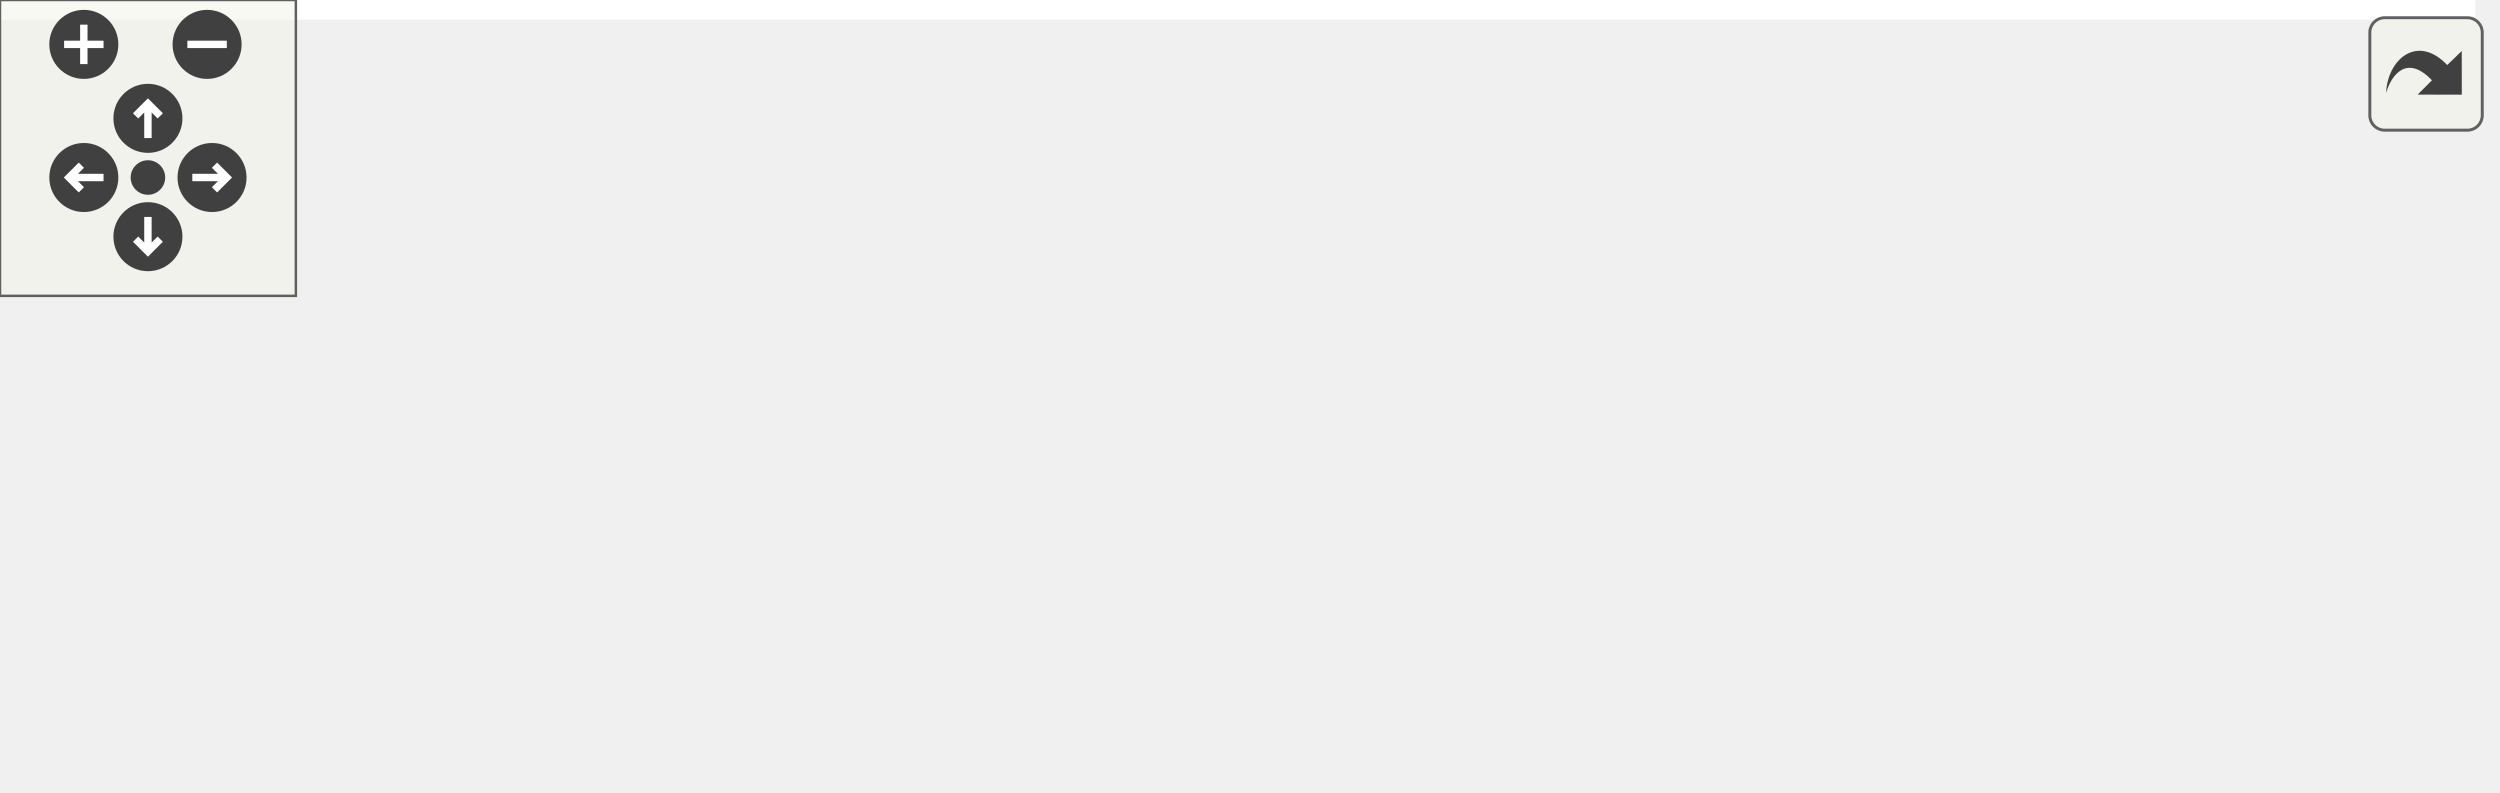
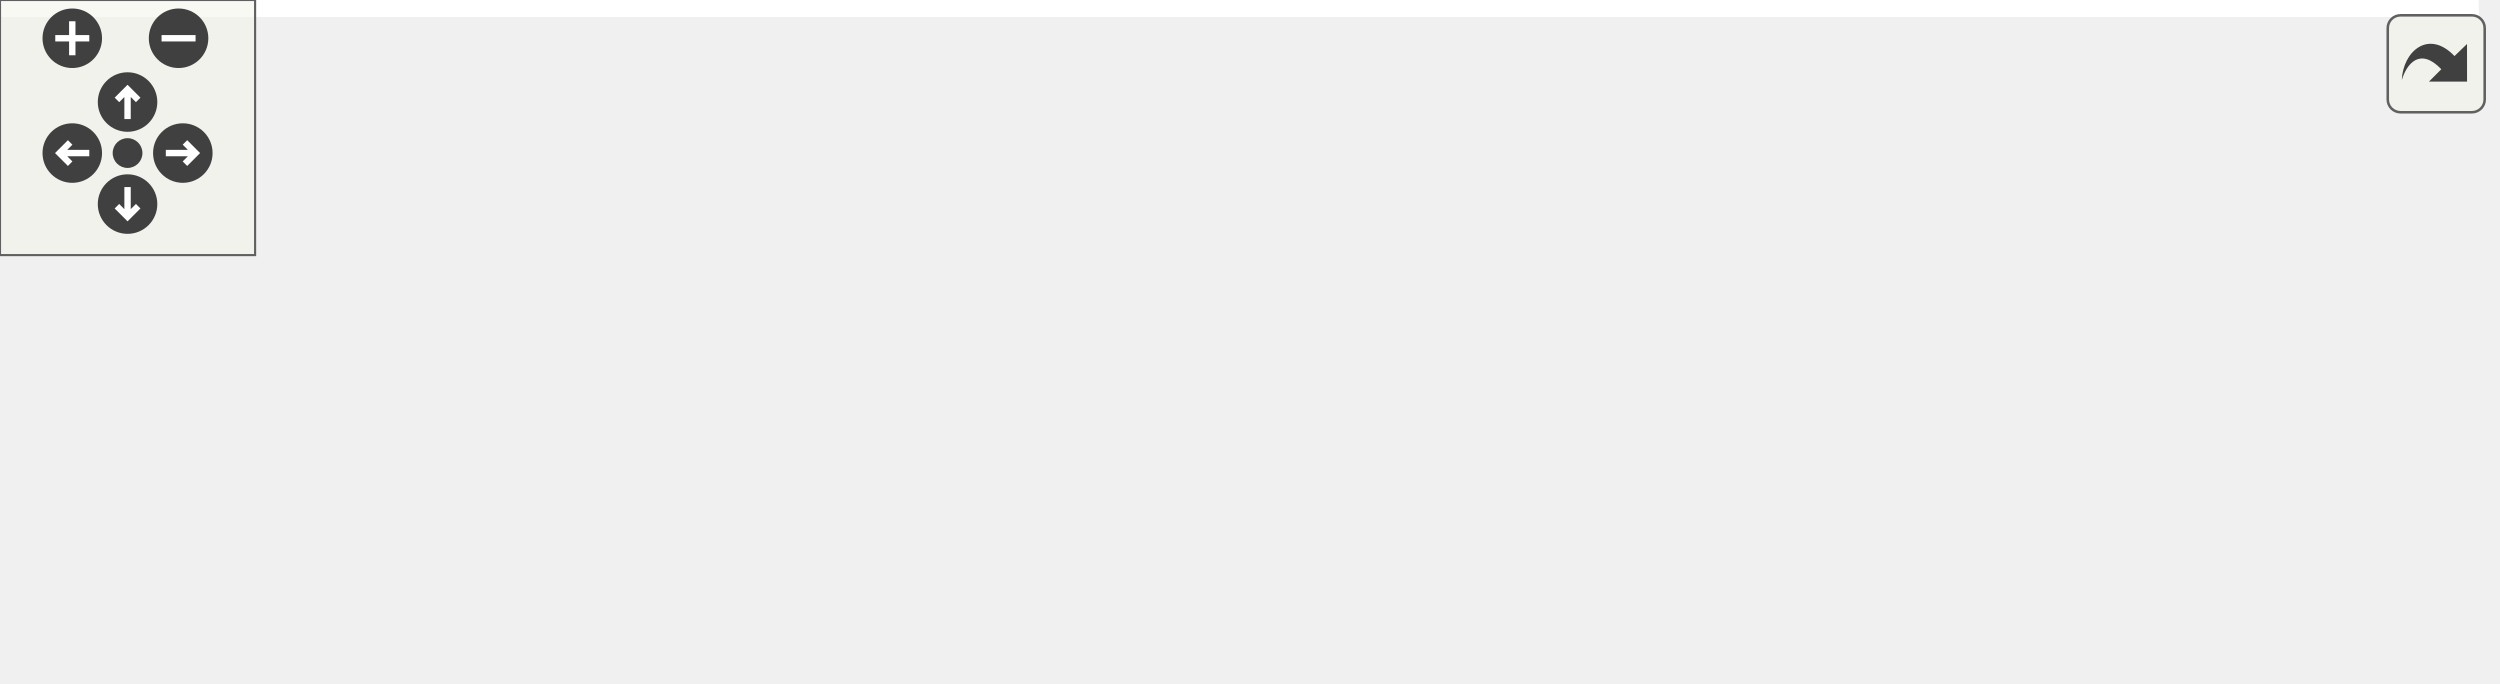
<svg xmlns="http://www.w3.org/2000/svg" xmlns:xlink="http://www.w3.org/1999/xlink" id="main" version="1.1" xml:space="preserve">
  <style type="text/css">
.edge:hover path { stroke: red; }
.edge:hover polygon { stroke: red; fill: red; }
</style>
  <defs>
    <circle id="rim" cx="0" cy="0" r="7" />
    <circle id="rim2" cx="0" cy="0" r="3.5" />
    <g id="zoomPlus">
      <use xlink:href="#rim" fill="#404040">
        <set attributeName="fill" to="#808080" begin="zoomplus.mouseover" end="zoomplus.mouseout" />
      </use>
      <path d="M-4,0h8M0,-4v8" fill="none" stroke="white" stroke-width="1.5" pointer-events="none" />
    </g>
    <g id="zoomMin">
      <use xlink:href="#rim" fill="#404040">
        <set attributeName="fill" to="#808080" begin="zoomminus.mouseover" end="zoomminus.mouseout" />
      </use>
      <path d="M-4,0h8" fill="none" stroke="white" stroke-width="1.5" pointer-events="none" />
    </g>
    <g id="dirArrow">
      <path fill="none" stroke="white" stroke-width="1.5" d="M0,-3.0v7 M-2.5,-0.5L0,-3.0L2.5,-0.5" />
    </g>
    <g id="resetDef">
      <use xlink:href="#rim2" fill="#404040">
        <set attributeName="fill" to="#808080" begin="reset.mouseover" end="reset.mouseout" />
      </use>
    </g>
  </defs>
  <svg id="graph" class="graph">
    <g id="viewport">
-       <polygon fill="white" stroke="transparent" points="-4,4 -4,-100 502,-100 502,4 -4,4" />
+       <polygon fill="white" stroke="transparent" points="-4,4 -4,-100 583,-100 583,4 -4,4" />
      <g id="node1" class="node">
        <g id="a_node1">
          <a xlink:title="Convert from internal representation to &quot;physical&quot; rmnss, zmncs Fourier form.">
-             <polygon fill="#bfbfbf" stroke="black" points="426,-38.5 426,-57.5 498,-57.5 498,-38.5 426,-38.5" />
-             <text text-anchor="middle" x="462" y="-45.5" font-family="Helvetica,sans-Serif" font-size="10.00">convert_sym</text>
+             <polygon fill="#bfbfbf" stroke="black" points="507,-38.5 507,-57.5 579,-57.5 579,-38.5 507,-38.5" />
+             <text text-anchor="middle" x="543" y="-45.5" font-family="Helvetica,sans-Serif" font-size="10.00">convert_sym</text>
          </a>
        </g>
      </g>
      <g id="node2" class="node">
        <g id="a_node2">
          <a xlink:href="../../de/daf/spectrum_8f90.html#afecccf953acda8cefc93e3f955198fcc" target="_top" xlink:title="Compute the spectral width of the surface geometry Fourier coefficients.">
-             <polygon fill="white" stroke="black" points="333,-76.5 333,-95.5 390,-95.5 390,-76.5 333,-76.5" />
-             <text text-anchor="middle" x="361.5" y="-83.5" font-family="Helvetica,sans-Serif" font-size="10.00">spectrum</text>
+             <polygon fill="white" stroke="black" points="414,-76.5 414,-95.5 471,-95.5 471,-76.5 414,-76.5" />
+             <text text-anchor="middle" x="442.5" y="-83.5" font-family="Helvetica,sans-Serif" font-size="10.00">spectrum</text>
          </a>
        </g>
      </g>
      <g id="edge1" class="edge">
-         <path fill="none" stroke="midnightblue" d="M426.62,-61.26C413.69,-66.25 399.25,-71.82 387.35,-76.41" />
-         <polygon fill="midnightblue" stroke="midnightblue" points="428.07,-64.45 436.14,-57.59 425.55,-57.92 428.07,-64.45" />
-       </g>
-       <g id="node6" class="node">
-         <g id="a_node6">
+         <path fill="none" stroke="midnightblue" d="M507.62,-61.26C494.69,-66.25 480.25,-71.82 468.35,-76.41" />
+         <polygon fill="midnightblue" stroke="midnightblue" points="509.07,-64.45 517.14,-57.59 506.55,-57.92 509.07,-64.45" />
+       </g>
+       <g id="node7" class="node">
+         <g id="a_node7">
          <a xlink:href="../../dc/d49/totzsp_8f90.html#ac4756c0f66a5a01d9c08334a98a61b21" target="_top" xlink:title="Inverse-Fourier-transform symmetric part of geometry from Fourier space to real space.">
-             <polygon fill="white" stroke="black" points="337.5,-38.5 337.5,-57.5 385.5,-57.5 385.5,-38.5 337.5,-38.5" />
-             <text text-anchor="middle" x="361.5" y="-45.5" font-family="Helvetica,sans-Serif" font-size="10.00">totzsps</text>
-           </a>
-         </g>
-       </g>
-       <g id="edge5" class="edge">
-         <path fill="none" stroke="midnightblue" d="M415.74,-48C405.34,-48 394.69,-48 385.69,-48" />
-         <polygon fill="midnightblue" stroke="midnightblue" points="416,-51.5 426,-48 416,-44.5 416,-51.5" />
-       </g>
-       <g id="node10" class="node">
-         <g id="a_node10">
+             <polygon fill="white" stroke="black" points="418.5,-38.5 418.5,-57.5 466.5,-57.5 466.5,-38.5 418.5,-38.5" />
+             <text text-anchor="middle" x="442.5" y="-45.5" font-family="Helvetica,sans-Serif" font-size="10.00">totzsps</text>
+           </a>
+         </g>
+       </g>
+       <g id="edge6" class="edge">
+         <path fill="none" stroke="midnightblue" d="M496.74,-48C486.34,-48 475.69,-48 466.69,-48" />
+         <polygon fill="midnightblue" stroke="midnightblue" points="497,-51.5 507,-48 497,-44.5 497,-51.5" />
+       </g>
+       <g id="node11" class="node">
+         <g id="a_node11">
          <a xlink:href="../../de/d3f/wrout_8f90.html#acfcf1bded82176b6a4a4a4ca430d75a9" target="_top" xlink:title="Write the output files of VMEC.">
-             <polygon fill="white" stroke="black" points="252,-0.5 252,-19.5 293,-19.5 293,-0.5 252,-0.5" />
-             <text text-anchor="middle" x="272.5" y="-7.5" font-family="Helvetica,sans-Serif" font-size="10.00">wrout</text>
-           </a>
-         </g>
-       </g>
-       <g id="edge11" class="edge">
-         <path fill="none" stroke="midnightblue" d="M418.15,-35.8C408.91,-33.37 399.16,-30.97 390,-29 356.34,-21.77 316.69,-15.85 293.4,-12.63" />
-         <polygon fill="midnightblue" stroke="midnightblue" points="417.37,-39.21 427.94,-38.42 419.18,-32.45 417.37,-39.21" />
+             <polygon fill="white" stroke="black" points="333,-0.5 333,-19.5 374,-19.5 374,-0.5 333,-0.5" />
+             <text text-anchor="middle" x="353.5" y="-7.5" font-family="Helvetica,sans-Serif" font-size="10.00">wrout</text>
+           </a>
+         </g>
+       </g>
+       <g id="edge12" class="edge">
+         <path fill="none" stroke="midnightblue" d="M499.15,-35.8C489.91,-33.37 480.16,-30.97 471,-29 437.34,-21.77 397.69,-15.85 374.4,-12.63" />
+         <polygon fill="midnightblue" stroke="midnightblue" points="498.37,-39.21 508.94,-38.42 500.18,-32.45 498.37,-39.21" />
      </g>
      <g id="node3" class="node">
        <g id="a_node3">
          <a xlink:href="../../d7/dc9/printout_8f90.html#ad981fdd1d509a05592ecbea3ef831797" target="_top" xlink:title="Print iteration progress to screen and threed1 output file.">
-             <polygon fill="white" stroke="black" points="163,-76.5 163,-95.5 212,-95.5 212,-76.5 163,-76.5" />
-             <text text-anchor="middle" x="187.5" y="-83.5" font-family="Helvetica,sans-Serif" font-size="10.00">printout</text>
+             <polygon fill="white" stroke="black" points="244,-76.5 244,-95.5 293,-95.5 293,-76.5 244,-76.5" />
+             <text text-anchor="middle" x="268.5" y="-83.5" font-family="Helvetica,sans-Serif" font-size="10.00">printout</text>
          </a>
        </g>
      </g>
      <g id="edge2" class="edge">
-         <path fill="none" stroke="midnightblue" d="M322.48,-86C288.79,-86 240.66,-86 212.19,-86" />
-         <polygon fill="midnightblue" stroke="midnightblue" points="322.87,-89.5 332.87,-86 322.87,-82.5 322.87,-89.5" />
+         <path fill="none" stroke="midnightblue" d="M403.48,-86C369.79,-86 321.66,-86 293.19,-86" />
+         <polygon fill="midnightblue" stroke="midnightblue" points="403.87,-89.5 413.87,-86 403.87,-82.5 403.87,-89.5" />
      </g>
      <g id="node4" class="node">
        <g id="a_node4">
          <a xlink:href="../../d7/d46/eqsolve_8f90.html#ab740b09d1b651e2ab8a60c5d552df0c2" target="_top" xlink:title="Iteratively evolve the Fourier coefficients that specify the equilibrium.">
-             <polygon fill="white" stroke="black" points="77,-38.5 77,-57.5 127,-57.5 127,-38.5 77,-38.5" />
-             <text text-anchor="middle" x="102" y="-45.5" font-family="Helvetica,sans-Serif" font-size="10.00">eqsolve</text>
+             <polygon fill="white" stroke="black" points="158,-38.5 158,-57.5 208,-57.5 208,-38.5 158,-38.5" />
+             <text text-anchor="middle" x="183" y="-45.5" font-family="Helvetica,sans-Serif" font-size="10.00">eqsolve</text>
          </a>
        </g>
      </g>
      <g id="edge3" class="edge">
-         <path fill="none" stroke="midnightblue" d="M156.06,-72.15C145.43,-67.31 133.75,-62 124.06,-57.59" />
-         <polygon fill="midnightblue" stroke="midnightblue" points="154.88,-75.45 165.43,-76.41 157.78,-69.08 154.88,-75.45" />
+         <path fill="none" stroke="midnightblue" d="M237.06,-72.15C226.43,-67.31 214.75,-62 205.06,-57.59" />
+         <polygon fill="midnightblue" stroke="midnightblue" points="235.88,-75.45 246.43,-76.41 238.78,-69.08 235.88,-75.45" />
      </g>
      <g id="node5" class="node">
        <g id="a_node5">
          <a xlink:href="../../db/d61/vmec_8f90.html#a6d38ab7be2f9d818da4541e1d352ea23" target="_top" xlink:title="Main driver for VMEC.">
-             <polygon fill="white" stroke="black" points="0,-19.5 0,-38.5 41,-38.5 41,-19.5 0,-19.5" />
-             <text text-anchor="middle" x="20.5" y="-26.5" font-family="Helvetica,sans-Serif" font-size="10.00">vmec</text>
+             <polygon fill="white" stroke="black" points="81,-19.5 81,-38.5 122,-38.5 122,-19.5 81,-19.5" />
+             <text text-anchor="middle" x="101.5" y="-26.5" font-family="Helvetica,sans-Serif" font-size="10.00">vmec</text>
          </a>
        </g>
      </g>
      <g id="edge4" class="edge">
-         <path fill="none" stroke="midnightblue" d="M66.71,-39.8C57.96,-37.71 48.84,-35.53 41.11,-33.69" />
-         <polygon fill="midnightblue" stroke="midnightblue" points="66.18,-43.28 76.72,-42.2 67.8,-36.47 66.18,-43.28" />
-       </g>
-       <g id="node7" class="node">
-         <g id="a_node7">
-           <a xlink:href="../../d3/d4f/funct3d_8f90.html#a800bacc22176e16323899df87b55c547" target="_top" xlink:title="Evaluate the three-dimensional MHD energy functional.">
-             <polygon fill="white" stroke="black" points="248,-38.5 248,-57.5 297,-57.5 297,-38.5 248,-38.5" />
-             <text text-anchor="middle" x="272.5" y="-45.5" font-family="Helvetica,sans-Serif" font-size="10.00">funct3d</text>
-           </a>
-         </g>
-       </g>
-       <g id="edge6" class="edge">
-         <path fill="none" stroke="midnightblue" d="M327.15,-48C317.16,-48 306.41,-48 297.18,-48" />
-         <polygon fill="midnightblue" stroke="midnightblue" points="327.19,-51.5 337.19,-48 327.19,-44.5 327.19,-51.5" />
+         <path fill="none" stroke="midnightblue" d="M147.71,-39.8C138.96,-37.71 129.84,-35.53 122.11,-33.69" />
+         <polygon fill="midnightblue" stroke="midnightblue" points="147.18,-43.28 157.72,-42.2 148.8,-36.47 147.18,-43.28" />
+       </g>
+       <g id="node6" class="node">
+         <g id="a_node6">
+           <a xlink:href="../../db/d61/vmec_8f90.html#ace5bdf043bb85c8f0a9fc582bdb55725" target="_top" xlink:title="Main program of VMEC.">
+             <polygon fill="white" stroke="black" points="0,-19.5 0,-38.5 45,-38.5 45,-19.5 0,-19.5" />
+             <text text-anchor="middle" x="22.5" y="-26.5" font-family="Helvetica,sans-Serif" font-size="10.00">xvmec</text>
+           </a>
+         </g>
+       </g>
+       <g id="edge5" class="edge">
+         <path fill="none" stroke="midnightblue" d="M70.42,-29C61.99,-29 52.99,-29 45.16,-29" />
+         <polygon fill="midnightblue" stroke="midnightblue" points="70.67,-32.5 80.67,-29 70.67,-25.5 70.67,-32.5" />
      </g>
      <g id="node8" class="node">
        <g id="a_node8">
-           <a xlink:href="../../de/da9/evolve_8f90.html#a8103e838be03904e03551e04f6b396e4" target="_top" xlink:title="Take a single time step in Fourier space to evolve the Fourier coefficients describing the equilibriu...">
-             <polygon fill="white" stroke="black" points="165,-38.5 165,-57.5 210,-57.5 210,-38.5 165,-38.5" />
-             <text text-anchor="middle" x="187.5" y="-45.5" font-family="Helvetica,sans-Serif" font-size="10.00">evolve</text>
+           <a xlink:href="../../d3/d4f/funct3d_8f90.html#a800bacc22176e16323899df87b55c547" target="_top" xlink:title="Evaluate the three-dimensional MHD energy functional.">
+             <polygon fill="white" stroke="black" points="329,-38.5 329,-57.5 378,-57.5 378,-38.5 329,-38.5" />
+             <text text-anchor="middle" x="353.5" y="-45.5" font-family="Helvetica,sans-Serif" font-size="10.00">funct3d</text>
          </a>
        </g>
      </g>
      <g id="edge7" class="edge">
-         <path fill="none" stroke="midnightblue" d="M237.75,-48C228.43,-48 218.56,-48 210.13,-48" />
-         <polygon fill="midnightblue" stroke="midnightblue" points="237.94,-51.5 247.94,-48 237.94,-44.5 237.94,-51.5" />
+         <path fill="none" stroke="midnightblue" d="M408.15,-48C398.16,-48 387.41,-48 378.18,-48" />
+         <polygon fill="midnightblue" stroke="midnightblue" points="408.19,-51.5 418.19,-48 408.19,-44.5 408.19,-51.5" />
      </g>
      <g id="node9" class="node">
        <g id="a_node9">
+           <a xlink:href="../../de/da9/evolve_8f90.html#a8103e838be03904e03551e04f6b396e4" target="_top" xlink:title="Take a single time step in Fourier space to evolve the Fourier coefficients describing the equilibriu...">
+             <polygon fill="white" stroke="black" points="246,-38.5 246,-57.5 291,-57.5 291,-38.5 246,-38.5" />
+             <text text-anchor="middle" x="268.5" y="-45.5" font-family="Helvetica,sans-Serif" font-size="10.00">evolve</text>
+           </a>
+         </g>
+       </g>
+       <g id="edge8" class="edge">
+         <path fill="none" stroke="midnightblue" d="M318.75,-48C309.43,-48 299.56,-48 291.13,-48" />
+         <polygon fill="midnightblue" stroke="midnightblue" points="318.94,-51.5 328.94,-48 318.94,-44.5 318.94,-51.5" />
+       </g>
+       <g id="node10" class="node">
+         <g id="a_node10">
          <a xlink:href="../../d0/d71/fileout_8f90.html#a7228e984aaf2c38bd772e3d846fab7af" target="_top" xlink:title="Write the output files.">
-             <polygon fill="white" stroke="black" points="166.5,-0.5 166.5,-19.5 208.5,-19.5 208.5,-0.5 166.5,-0.5" />
-             <text text-anchor="middle" x="187.5" y="-7.5" font-family="Helvetica,sans-Serif" font-size="10.00">fileout</text>
-           </a>
-         </g>
+             <polygon fill="white" stroke="black" points="247.5,-0.5 247.5,-19.5 289.5,-19.5 289.5,-0.5 247.5,-0.5" />
+             <text text-anchor="middle" x="268.5" y="-7.5" font-family="Helvetica,sans-Serif" font-size="10.00">fileout</text>
+           </a>
+         </g>
+       </g>
+       <g id="edge10" class="edge">
+         <path fill="none" stroke="midnightblue" d="M322.35,-34.2C311.44,-29.2 299.41,-23.69 289.58,-19.19" />
+         <polygon fill="midnightblue" stroke="midnightblue" points="321.01,-37.43 331.56,-38.41 323.92,-31.07 321.01,-37.43" />
      </g>
      <g id="edge9" class="edge">
-         <path fill="none" stroke="midnightblue" d="M241.35,-34.2C230.44,-29.2 218.41,-23.69 208.58,-19.19" />
-         <polygon fill="midnightblue" stroke="midnightblue" points="240.01,-37.43 250.56,-38.41 242.92,-31.07 240.01,-37.43" />
-       </g>
-       <g id="edge8" class="edge">
-         <path fill="none" stroke="midnightblue" d="M154.97,-48C145.73,-48 135.78,-48 127.08,-48" />
-         <polygon fill="midnightblue" stroke="midnightblue" points="155,-51.5 165,-48 155,-44.5 155,-51.5" />
-       </g>
-       <g id="edge10" class="edge">
-         <path fill="none" stroke="midnightblue" d="M156.12,-13.5C122.58,-17.36 69.59,-23.46 41.13,-26.74" />
-         <polygon fill="midnightblue" stroke="midnightblue" points="156.73,-16.95 166.27,-12.33 155.93,-10 156.73,-16.95" />
-       </g>
-       <g id="edge12" class="edge">
-         <path fill="none" stroke="midnightblue" d="M241.76,-10C230.76,-10 218.55,-10 208.61,-10" />
-         <polygon fill="midnightblue" stroke="midnightblue" points="241.83,-13.5 251.83,-10 241.83,-6.5 241.83,-13.5" />
+         <path fill="none" stroke="midnightblue" d="M235.97,-48C226.73,-48 216.78,-48 208.08,-48" />
+         <polygon fill="midnightblue" stroke="midnightblue" points="236,-51.5 246,-48 236,-44.5 236,-51.5" />
+       </g>
+       <g id="edge11" class="edge">
+         <path fill="none" stroke="midnightblue" d="M237.12,-13.5C203.58,-17.36 150.59,-23.46 122.13,-26.74" />
+         <polygon fill="midnightblue" stroke="midnightblue" points="237.73,-16.95 247.27,-12.33 236.93,-10 237.73,-16.95" />
+       </g>
+       <g id="edge13" class="edge">
+         <path fill="none" stroke="midnightblue" d="M322.76,-10C311.76,-10 299.55,-10 289.61,-10" />
+         <polygon fill="midnightblue" stroke="midnightblue" points="322.83,-13.5 332.83,-10 322.83,-6.5 322.83,-13.5" />
      </g>
    </g>
  </svg>
  <g id="navigator" transform="translate(0 0)" fill="#404254">
    <rect fill="#f2f5e9" fill-opacity="0.5" stroke="#606060" stroke-width=".5" x="0" y="0" width="60" height="60" />
    <use id="zoomplus" xlink:href="#zoomPlus" x="17" y="9" />
    <use id="zoomminus" xlink:href="#zoomMin" x="42" y="9" />
    <use id="reset" xlink:href="#resetDef" x="30" y="36" />
    <g id="arrowUp" xlink:href="#dirArrow" transform="translate(30 24)">
      <use xlink:href="#rim" fill="#404040">
        <set attributeName="fill" to="#808080" begin="arrowUp.mouseover" end="arrowUp.mouseout" />
      </use>
      <path fill="none" stroke="white" stroke-width="1.5" d="M0,-3.0v7 M-2.5,-0.5L0,-3.0L2.5,-0.5" />
    </g>
    <g id="arrowRight" xlink:href="#dirArrow" transform="rotate(90) translate(36 -43)">
      <use xlink:href="#rim" fill="#404040">
        <set attributeName="fill" to="#808080" begin="arrowRight.mouseover" end="arrowRight.mouseout" />
      </use>
      <path fill="none" stroke="white" stroke-width="1.5" d="M0,-3.0v7 M-2.5,-0.5L0,-3.0L2.5,-0.5" />
    </g>
    <g id="arrowDown" xlink:href="#dirArrow" transform="rotate(180) translate(-30 -48)">
      <use xlink:href="#rim" fill="#404040">
        <set attributeName="fill" to="#808080" begin="arrowDown.mouseover" end="arrowDown.mouseout" />
      </use>
      <path fill="none" stroke="white" stroke-width="1.5" d="M0,-3.0v7 M-2.5,-0.5L0,-3.0L2.5,-0.5" />
    </g>
    <g id="arrowLeft" xlink:href="#dirArrow" transform="rotate(270) translate(-36 17)">
      <use xlink:href="#rim" fill="#404040">
        <set attributeName="fill" to="#808080" begin="arrowLeft.mouseover" end="arrowLeft.mouseout" />
      </use>
      <path fill="none" stroke="white" stroke-width="1.5" d="M0,-3.0v7 M-2.5,-0.5L0,-3.0L2.5,-0.5" />
    </g>
  </g>
  <svg viewBox="0 0 15 15" width="100%" height="30px" preserveAspectRatio="xMaxYMin meet">
    <g id="arrow_out" transform="scale(0.3 0.3)">
      <a xlink:href="totzsp_8f90_a3264ce8fefaa7ede632c4147049aadc5_icgraph_org.svg" target="_base">
        <rect id="button" ry="5" rx="5" y="6" x="6" height="38" width="38" fill="#f2f5e9" fill-opacity="0.5" stroke="#606060" stroke-width="1.0" />
        <path id="arrow" d="M 11.5,31.437 C 11.94,20.098 22.043,11.323 32.159,21.979 L 37.069,17.246 C 37.069,17.246 37.088,32 37.088,32 L 22.16,31.978 C 22.16,31.978 26.998,27.14 26.998,27.14 C 18.529,18.264 13.292,25.23 11.5,31.437 z" style="fill:#404040;" />
      </a>
    </g>
  </svg>
</svg>
